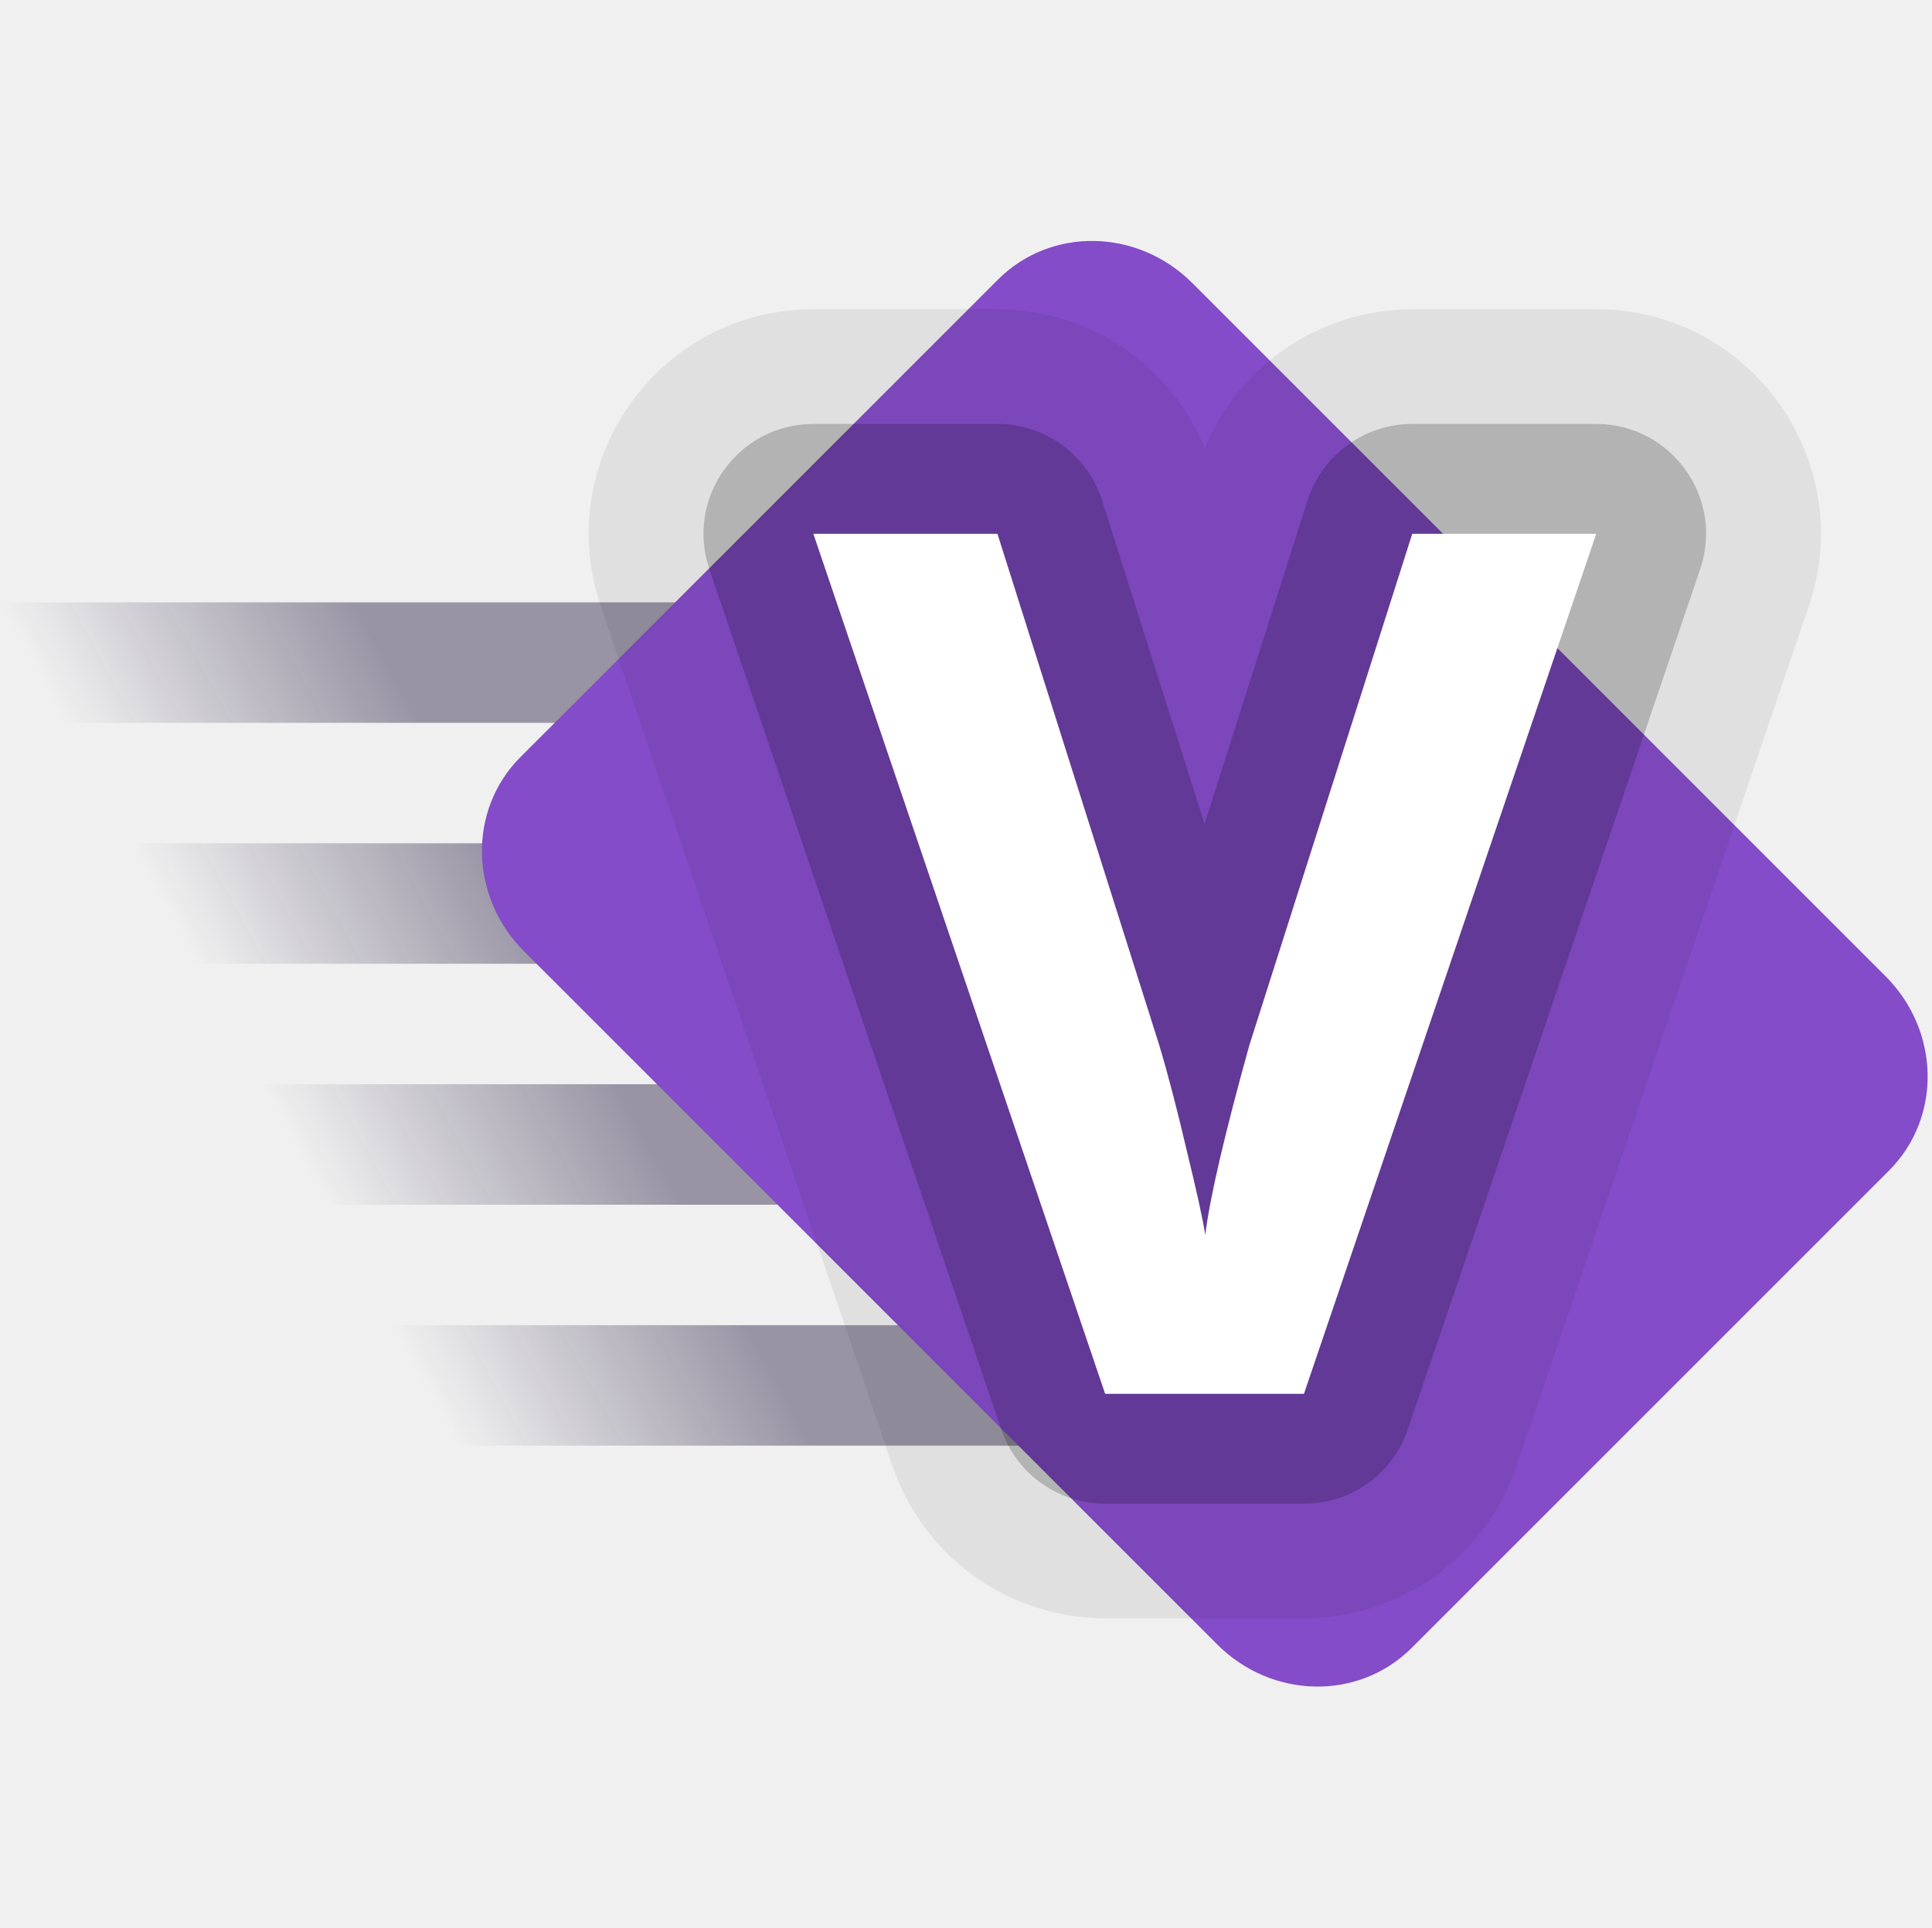
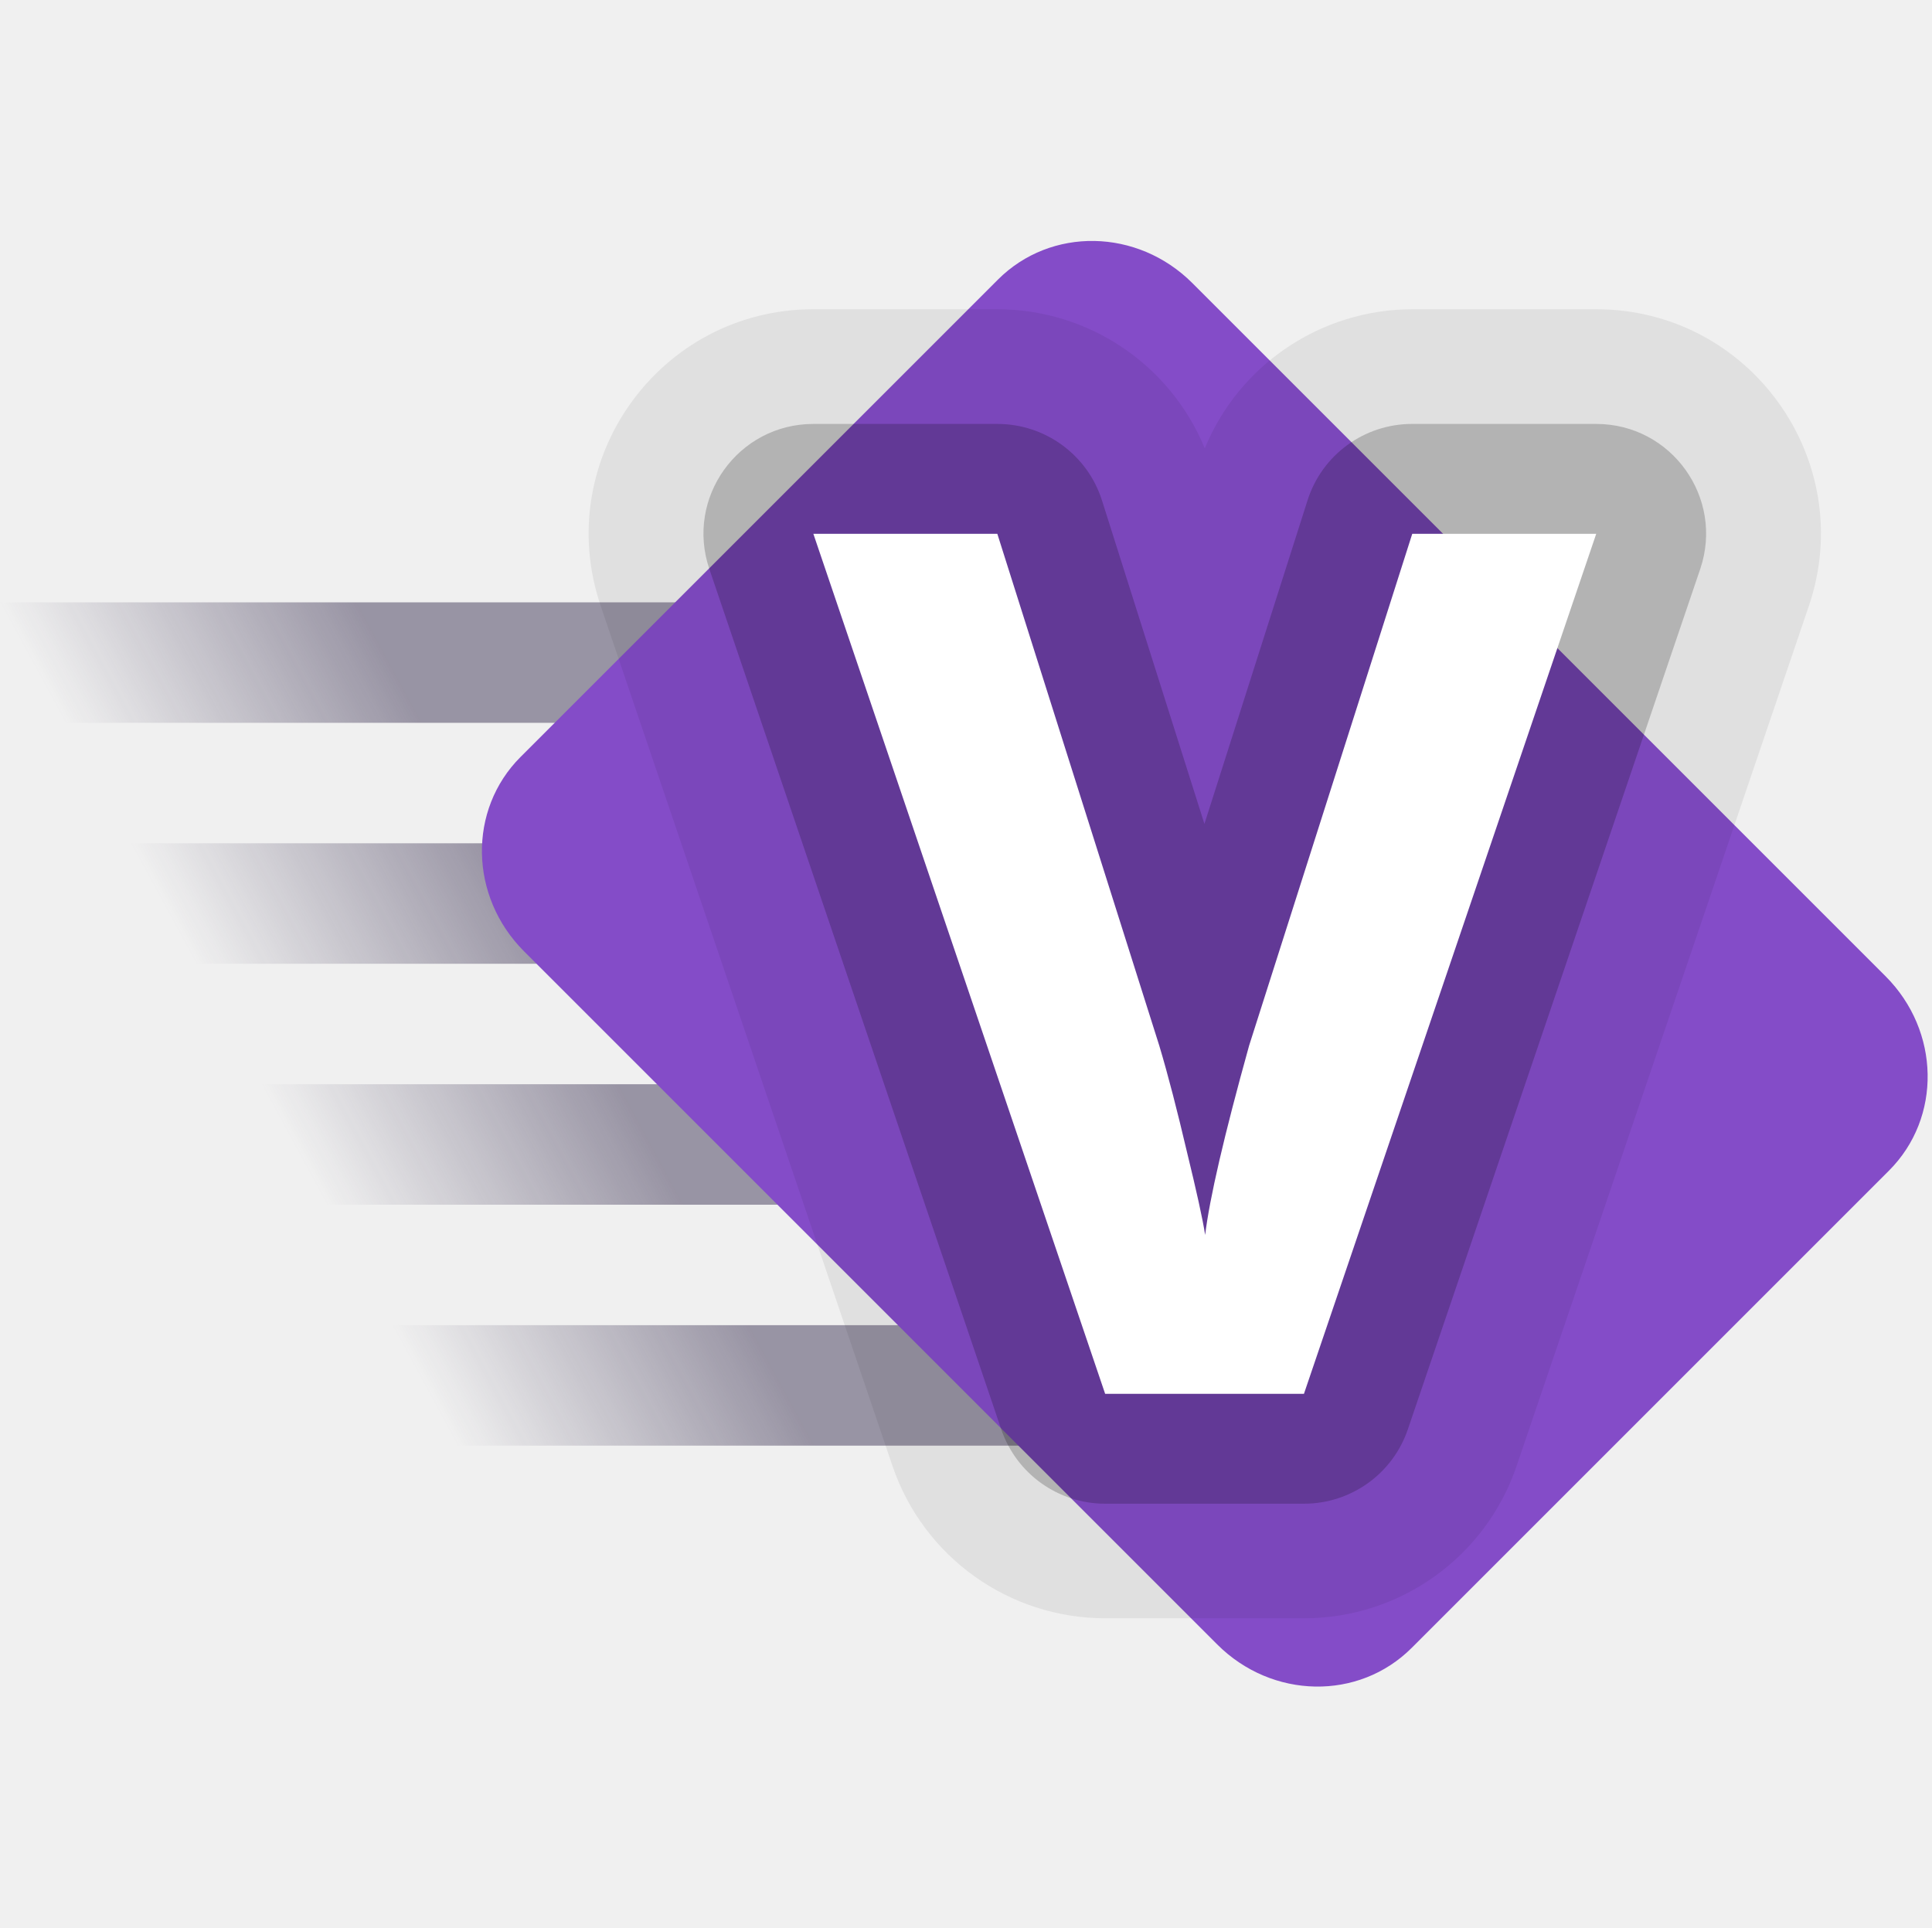
- <svg xmlns="http://www.w3.org/2000/svg" id="svg7384" width="16.036" height="16" version="1.1">
+ <svg xmlns="http://www.w3.org/2000/svg" xmlns:ns2="http://www.openswatchbook.org/uri/2009/osb" xmlns:xlink="http://www.w3.org/1999/xlink" width="16.036" version="1.1" id="svg7384" height="16">
  <defs id="defs7386">
-     <linearGradient id="linearGradient4175" x1="2.302" x2="0" y1="5.751" y2="7" gradientTransform="translate(0,-2)" gradientUnits="userSpaceOnUse">
-       <stop id="stop4171" style="stop-color:#403757" offset="0" />
-       <stop id="stop4173" style="stop-color:#403757;stop-opacity:0" offset="1" />
+     <linearGradient id="linearGradient4169">
+       <stop style="stop-color:#403757;stop-opacity:1;" offset="0" id="stop4171" />
+       <stop style="stop-color:#403757;stop-opacity:0;" offset="1" id="stop4173" />
+     </linearGradient>
+     <linearGradient xlink:href="#linearGradient4169" id="linearGradient4175" x1="2.302" y1="5.751" x2="0" y2="7" gradientUnits="userSpaceOnUse" gradientTransform="translate(0,-2)" />
+     <linearGradient id="linearGradient4526" ns2:paint="solid">
+       <stop style="stop-color:#ffffff;stop-opacity:1;" offset="0" id="stop4528" />
    </linearGradient>
  </defs>
-   <path id="rect4194-8-1" d="m0 5v1h10v-1zm0 2v1h10v-1zm0 2v1h10v-1zm0 2v1h10v-1z" style="color-rendering:auto;color:#bebebe;fill:url(#linearGradient4175);image-rendering:auto;isolation:auto;mix-blend-mode:normal;opacity:.5;shape-rendering:auto;solid-color:#000000" />
-   <path id="rect4162-1-2-3" d="m9.897 2.35c-0.455-0.455-1.175-0.468-1.614-0.029l-3.962 3.962c-0.439 0.439-0.426 1.159 0.029 1.614l5.753 5.753c0.455 0.455 1.175 0.468 1.614 0.029l3.962-3.962c0.439-0.439 0.426-1.159-0.029-1.614z" style="color-rendering:auto;color:#fbc02d;fill:#844cc8;image-rendering:auto;isolation:auto;mix-blend-mode:normal;shape-rendering:auto;solid-color:#000000" />
-   <path id="path3504-4" d="m6.752 2.567c-1.277-6.469e-4 -2.176 1.254-1.766 2.463l2.422 7.139c0.257 0.756 0.967 1.264 1.766 1.264h1.65c0.798-3.25e-4 1.507-0.508 1.764-1.264l2.426-7.139c0.41-1.208-0.488-2.462-1.764-2.463h-1.527c-0.755 2.893e-4 -1.435 0.456-1.723 1.154-0.287-0.698-0.966-1.153-1.721-1.154z" style="color-rendering:auto;color:#fbc02d;image-rendering:auto;isolation:auto;mix-blend-mode:normal;opacity:.07;shape-rendering:auto;solid-color:#000000" />
-   <path id="path3504" d="m6.751 3.519c-0.624 1.725e-4 -1.064 0.614-0.863 1.205l2.422 7.139c0.125 0.37 0.473 0.619 0.863 0.619h1.65c0.391-1.59e-4 0.738-0.249 0.863-0.619l2.426-7.139c0.201-0.591-0.239-1.205-0.863-1.205h-1.527c-0.397-1.511e-4 -0.748 0.257-0.869 0.635l-0.855 2.686-0.85-2.684c-0.12-0.379-0.472-0.637-0.869-0.637z" style="color-rendering:auto;color:#fbc02d;image-rendering:auto;isolation:auto;mix-blend-mode:normal;opacity:.2;shape-rendering:auto;solid-color:#000000" />
-   <path id="text3368" d="m6.751 4.431 2.422 7.139h1.65l2.426-7.139h-1.527l-1.353 4.248c-0.208 0.749-0.329 1.273-0.365 1.572-0.02-0.13-0.071-0.361-0.152-0.693-0.078-0.335-0.154-0.628-0.229-0.879l-1.344-4.248z" style="fill:#fff" />
+   <path style="color:#bebebe;clip-rule:nonzero;display:inline;overflow:visible;visibility:visible;opacity:0.5;isolation:auto;mix-blend-mode:normal;color-interpolation:sRGB;color-interpolation-filters:linearRGB;solid-color:#000000;solid-opacity:1;fill:url(#linearGradient4175);fill-opacity:1;fill-rule:nonzero;stroke:none;stroke-width:1;stroke-linecap:butt;stroke-linejoin:miter;stroke-miterlimit:4;stroke-dasharray:none;stroke-dashoffset:0;stroke-opacity:1;marker:none;color-rendering:auto;image-rendering:auto;shape-rendering:auto;text-rendering:auto;enable-background:accumulate" d="m 0,5 0,1 10,0 0,-1 z m 0,2 0,1 10,0 0,-1 z m 0,2 0,1 10,0 0,-1 z m 0,2 0,1 10,0 0,-1 z" id="rect4194-8-1" />
+   <g transform="translate(-433.0004,12)" style="display:inline" label="status" id="layer9" />
+   <g transform="translate(-433.0004,12)" style="display:inline" id="layer10" />
+   <g transform="translate(-433.0004,12)" style="display:inline" id="layer13" />
+   <g transform="translate(-433.0004,12)" id="layer14" />
+   <g transform="translate(-433.0004,12)" style="display:inline" id="layer15" />
+   <g transform="translate(-433.0004,12)" style="display:inline" id="g71291" />
+   <g transform="translate(-701.7636,603.6021)" style="display:inline" id="layer9-2-2" />
+   <g transform="translate(-701.7636,603.6021)" style="display:inline" id="layer10-0-6" />
+   <g transform="translate(-701.7636,603.6021)" id="layer11-5" />
+   <g transform="translate(-701.7636,603.6021)" id="layer14-7-9" />
+   <g transform="translate(-701.7636,603.6021)" style="display:inline" id="layer15-5-2" />
+   <g transform="translate(-701.7636,603.6021)" style="display:inline" id="g71291-8-4" />
+   <g transform="translate(-701.7636,603.6021)" style="display:inline" id="g4953-5" />
+   <g transform="translate(-701.7636,603.6021)" style="display:inline" id="layer12-4" />
+   <g transform="translate(-288.0284,406.3968)" style="display:inline" id="layer10-2" />
+   <g transform="translate(-288.0284,406.3968)" id="layer11" />
+   <g transform="translate(-288.0284,406.3968)" style="display:inline" id="layer13-0" />
+   <g transform="translate(-288.0284,406.3968)" id="layer14-3" />
+   <g transform="translate(-288.0284,406.3968)" style="display:inline" id="layer15-1" />
+   <g transform="translate(-288.0284,406.3968)" style="display:inline" id="g71291-5" />
+   <g transform="translate(-288.0284,406.3968)" style="display:inline" id="g4953" />
+   <g transform="translate(-288.0284,406.3968)" style="display:inline" id="layer12" />
+   <path id="rect4162-1-2-3" d="M 9.897,2.35 C 9.442,1.895 8.722,1.882 8.283,2.321 L 4.321,6.283 C 3.882,6.722 3.895,7.442 4.35,7.897 L 10.103,13.65 c 0.455,0.455 1.175,0.468 1.614,0.029 l 3.962,-3.962 c 0.439,-0.439 0.426,-1.159 -0.029,-1.614 z" style="color:#fbc02d;clip-rule:nonzero;display:inline;overflow:visible;visibility:visible;opacity:1;isolation:auto;mix-blend-mode:normal;color-interpolation:sRGB;color-interpolation-filters:linearRGB;solid-color:#000000;solid-opacity:1;fill:#844cc8;fill-opacity:1;fill-rule:nonzero;stroke:none;stroke-width:1;stroke-linecap:butt;stroke-linejoin:miter;stroke-miterlimit:4;stroke-dasharray:none;stroke-dashoffset:0;stroke-opacity:1;marker:none;color-rendering:auto;image-rendering:auto;shape-rendering:auto;text-rendering:auto;enable-background:accumulate" />
+   <path id="path3504-4" d="M 6.752,2.567 C 5.475,2.567 4.576,3.821 4.986,5.03 l 2.422,7.139 c 0.257,0.756 0.967,1.264 1.766,1.264 l 1.65,0 c 0.798,-3.25e-4 1.507,-0.508 1.764,-1.264 L 15.014,5.03 C 15.424,3.822 14.526,2.568 13.25,2.567 l -1.527,0 C 10.968,2.568 10.287,3.023 10,3.722 9.713,3.024 9.034,2.568 8.279,2.567 Z" style="color:#fbc02d;font-style:normal;font-variant:normal;font-weight:bold;font-stretch:normal;font-size:10px;line-height:125%;font-family:'Open Sans';-inkscape-font-specification:'Open Sans Bold';letter-spacing:0px;word-spacing:0px;clip-rule:nonzero;display:inline;overflow:visible;visibility:visible;opacity:0.07;isolation:auto;mix-blend-mode:normal;color-interpolation:sRGB;color-interpolation-filters:linearRGB;solid-color:#000000;solid-opacity:1;fill:#000000;fill-opacity:1;fill-rule:nonzero;stroke:none;stroke-width:1;stroke-linecap:butt;stroke-linejoin:miter;stroke-miterlimit:4;stroke-dasharray:none;stroke-dashoffset:0;stroke-opacity:1;marker:none;color-rendering:auto;image-rendering:auto;shape-rendering:auto;text-rendering:auto;enable-background:accumulate" />
+   <path id="path3504" d="M 6.751,3.519 C 6.127,3.519 5.687,4.132 5.888,4.724 l 2.422,7.139 c 0.125,0.37 0.473,0.619 0.863,0.619 l 1.65,0 c 0.391,-1.59e-4 0.738,-0.249 0.863,-0.619 L 14.112,4.724 C 14.313,4.132 13.873,3.519 13.249,3.519 l -1.527,0 C 11.325,3.518 10.973,3.775 10.853,4.153 L 9.997,6.839 9.147,4.155 C 9.027,3.776 8.676,3.519 8.278,3.519 Z" style="color:#fbc02d;font-style:normal;font-variant:normal;font-weight:bold;font-stretch:normal;font-size:10px;line-height:125%;font-family:'Open Sans';-inkscape-font-specification:'Open Sans Bold';letter-spacing:0px;word-spacing:0px;clip-rule:nonzero;display:inline;overflow:visible;visibility:visible;opacity:0.2;isolation:auto;mix-blend-mode:normal;color-interpolation:sRGB;color-interpolation-filters:linearRGB;solid-color:#000000;solid-opacity:1;fill:#000000;fill-opacity:1;fill-rule:nonzero;stroke:none;stroke-width:1;stroke-linecap:butt;stroke-linejoin:miter;stroke-miterlimit:4;stroke-dasharray:none;stroke-dashoffset:0;stroke-opacity:1;marker:none;color-rendering:auto;image-rendering:auto;shape-rendering:auto;text-rendering:auto;enable-background:accumulate" />
+   <path id="text3368" d="m 6.751,4.431 2.422,7.139 1.65,0 2.426,-7.139 -1.527,0 -1.354,4.248 C 10.16,9.427 10.039,9.951 10.003,10.251 9.983,10.121 9.932,9.89 9.851,9.558 9.772,9.222 9.697,8.929 9.622,8.679 l -1.344,-4.248 z" style="font-style:normal;font-variant:normal;font-weight:bold;font-stretch:normal;font-size:10px;line-height:125%;font-family:'Open Sans';-inkscape-font-specification:'Open Sans Bold';letter-spacing:0px;word-spacing:0px;fill:#ffffff;fill-opacity:1;stroke:none;stroke-width:1px;stroke-linecap:butt;stroke-linejoin:miter;stroke-opacity:1" />
</svg>
